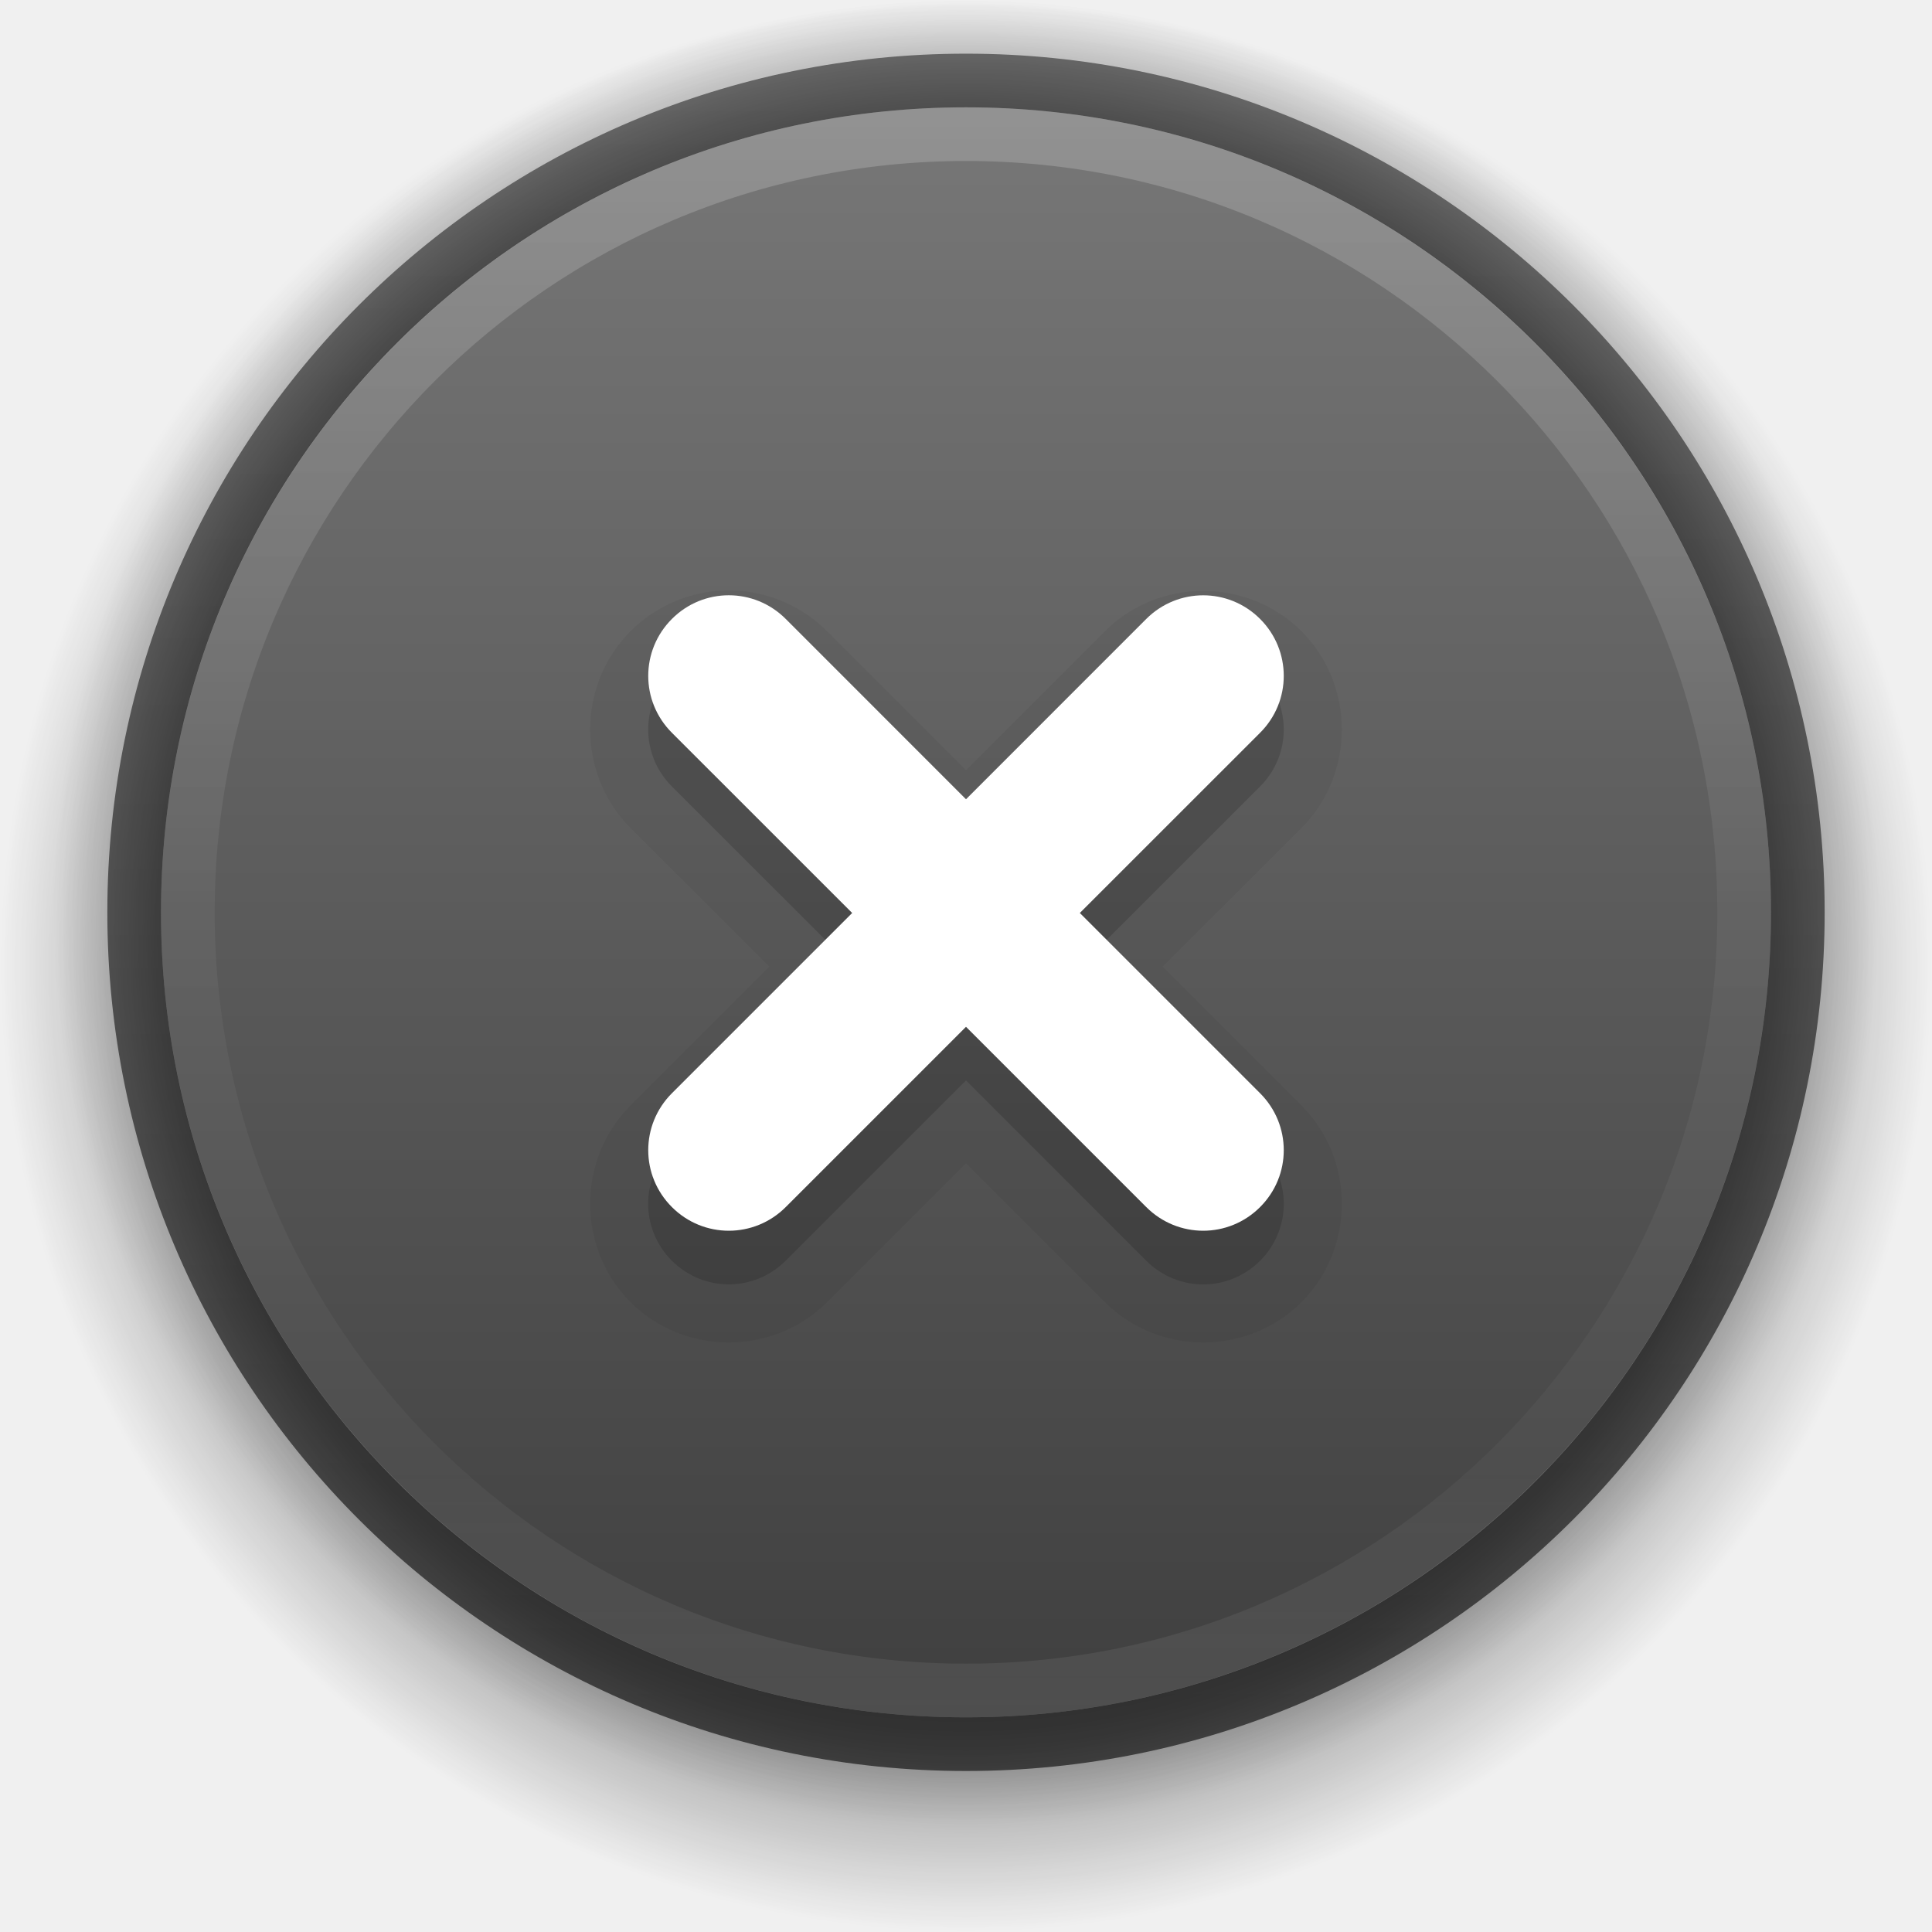
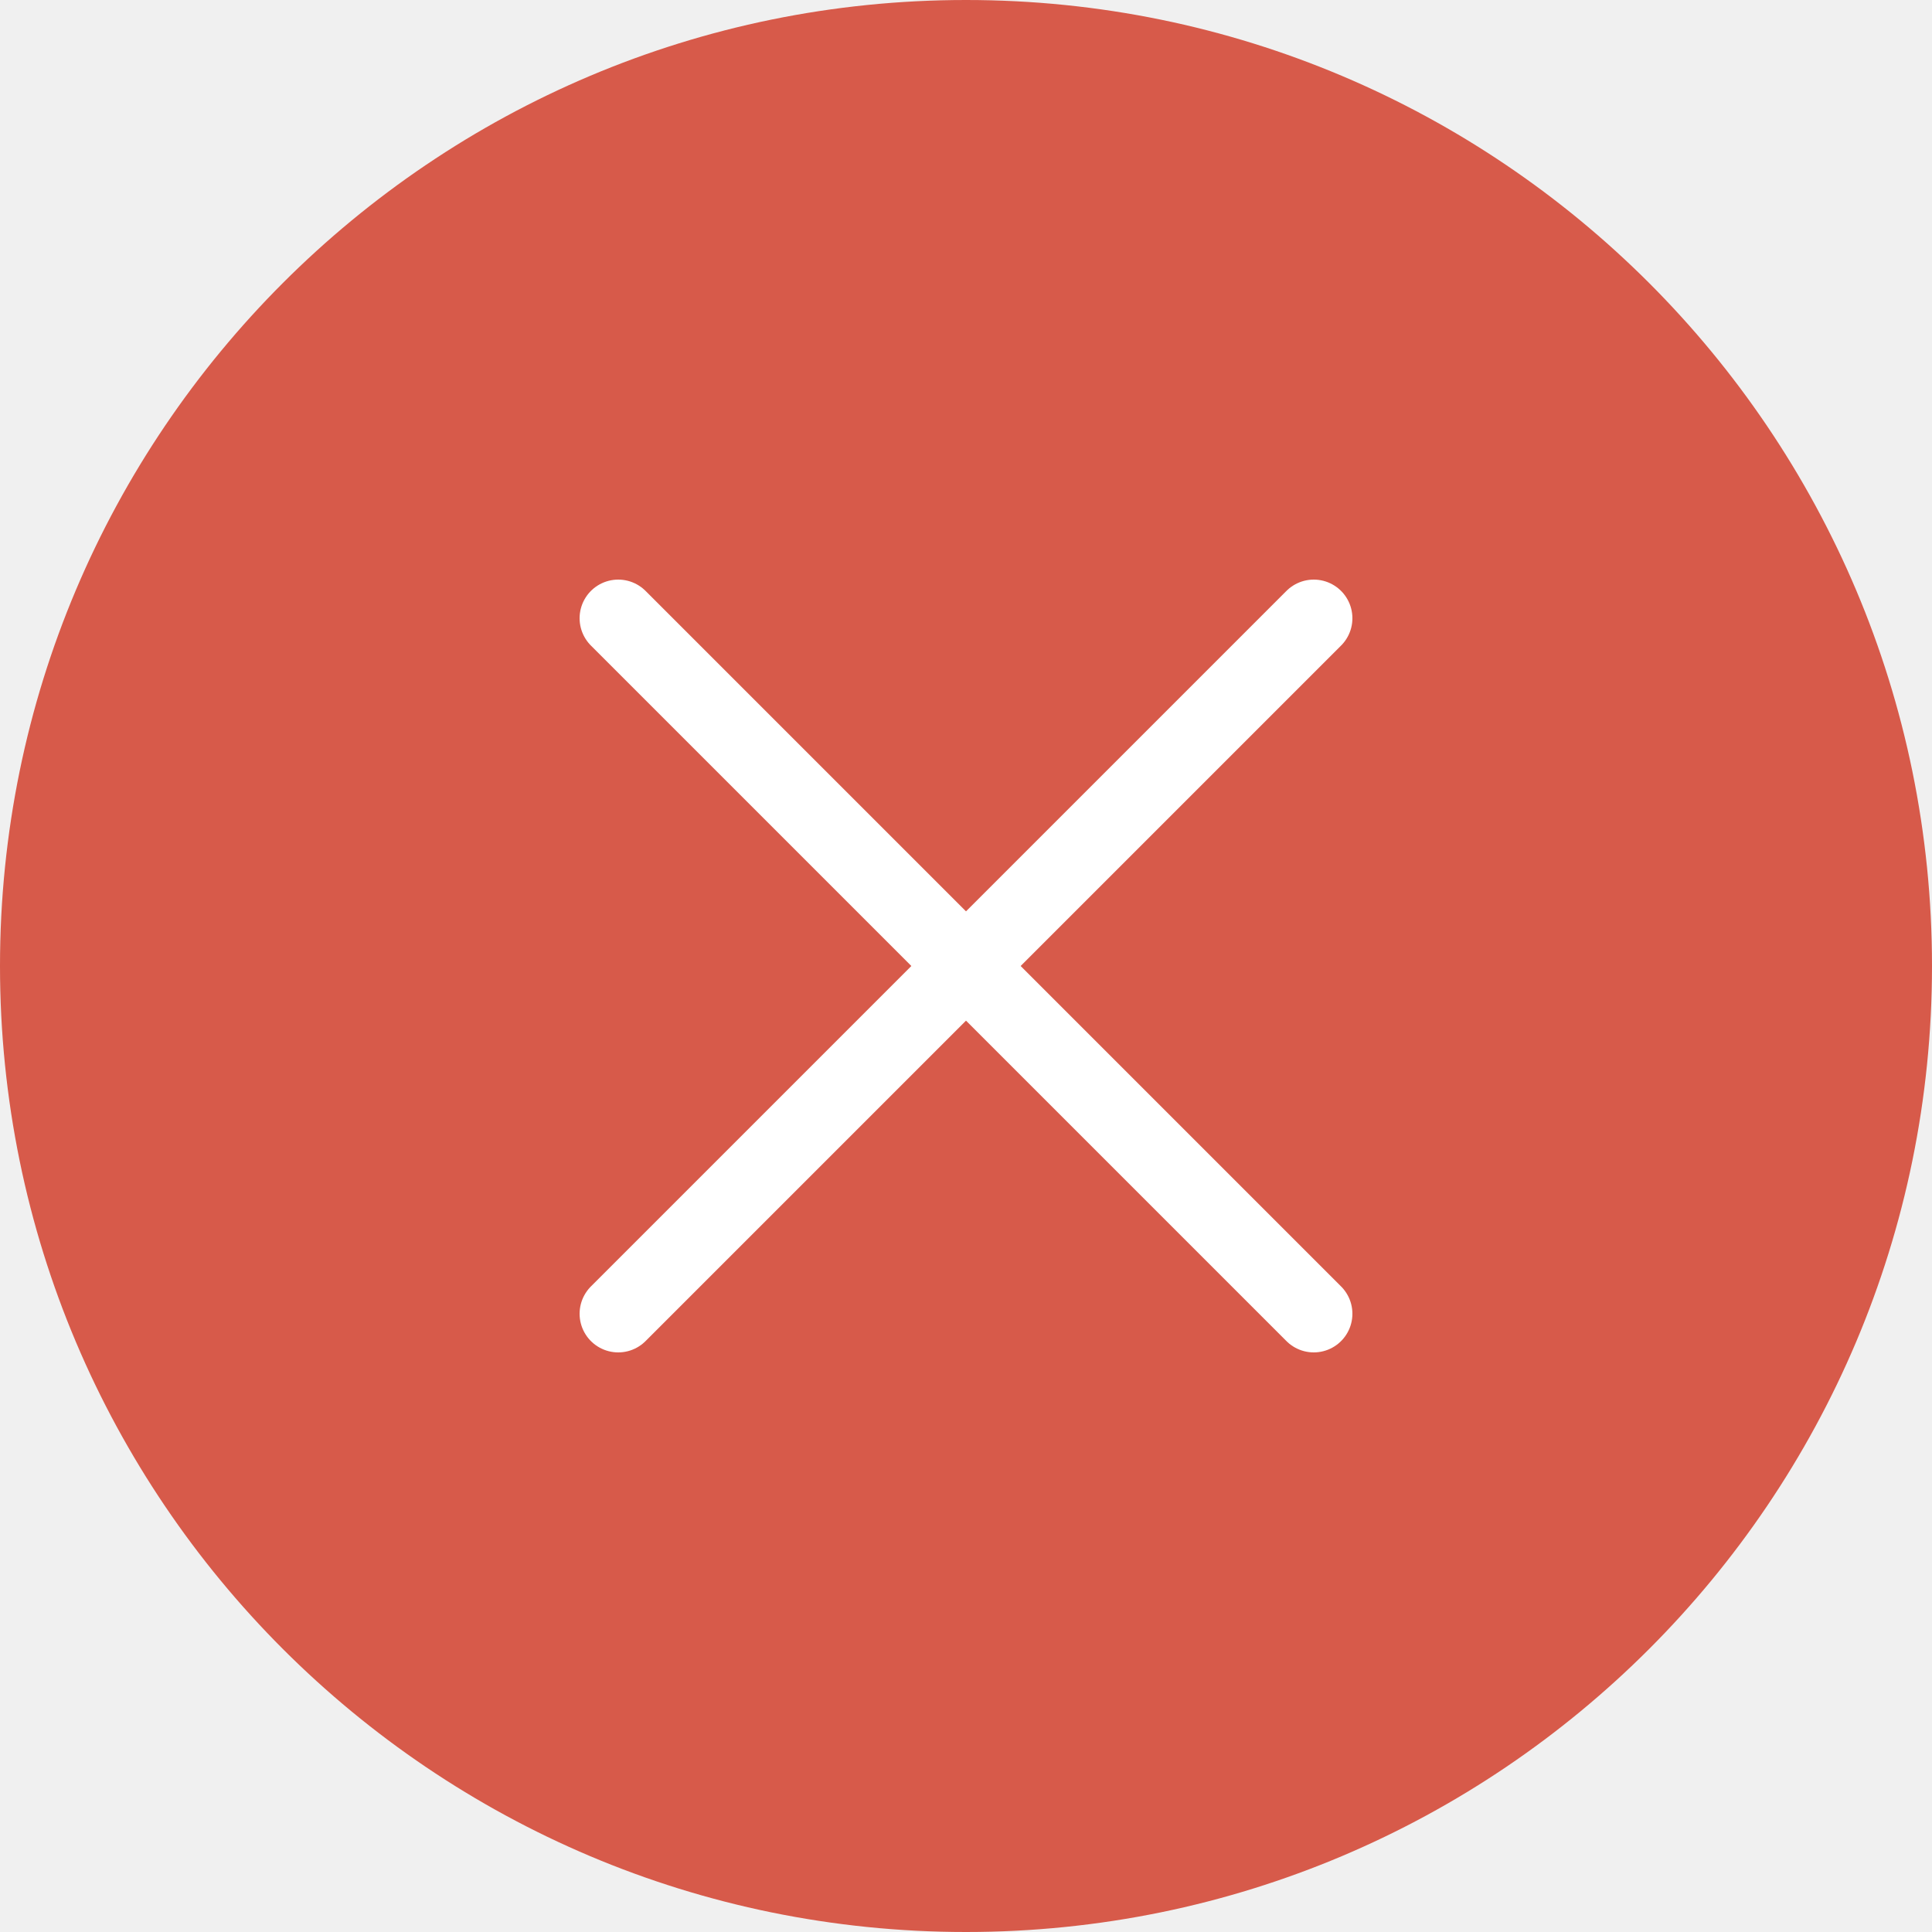
- <svg xmlns="http://www.w3.org/2000/svg" xmlns:ns1="http://www.openswatchbook.org/uri/2009/osb" xmlns:xlink="http://www.w3.org/1999/xlink" version="1.1" id="svg2" height="36" width="36">
-   <defs id="defs4">
-     <linearGradient id="linearGradient5827">
-       <stop id="stop5829" offset="0" style="stop-color:#000000;stop-opacity:1;" />
-       <stop style="stop-color:#000000;stop-opacity:0.494;" offset="0.809" id="stop5835" />
-       <stop id="stop5831" offset="1" style="stop-color:#000000;stop-opacity:0;" />
-     </linearGradient>
-     <linearGradient id="linearGradient5714">
-       <stop id="stop5716" offset="0" style="stop-color:#000000;stop-opacity:0.799" />
-       <stop id="stop5718" offset="1" style="stop-color:#000000;stop-opacity:1" />
-     </linearGradient>
-     <linearGradient ns1:paint="solid" id="linearGradient8590">
-       <stop id="stop8592" offset="0" style="stop-color:#000000;stop-opacity:1;" />
-     </linearGradient>
-     <linearGradient id="linearGradient4011-28">
-       <stop id="stop4013-26" style="stop-color:#ffffff;stop-opacity:1;" offset="0" />
-       <stop offset="0.508" style="stop-color:#ffffff;stop-opacity:0.235;" id="stop4015-7" />
-       <stop id="stop4017-0" style="stop-color:#ffffff;stop-opacity:0.157;" offset="0.835" />
-       <stop id="stop4019-9" style="stop-color:#ffffff;stop-opacity:0.392;" offset="1" />
-     </linearGradient>
-     <linearGradient id="linearGradient7232-8-8-68-3">
-       <stop id="stop7234-8-8-5-3" style="stop-color:#7e7e7e;stop-opacity:1;" offset="0" />
-       <stop id="stop7236-3-00-8-3" style="stop-color:#3e3e3e;stop-opacity:1;" offset="1" />
-     </linearGradient>
-     <linearGradient y2="607.513" x2="721.049" y1="583.982" x1="721.049" gradientTransform="matrix(0.4755908,0,0,1.454704,-230.8643,-383.7996)" gradientUnits="userSpaceOnUse" id="linearGradient5190" xlink:href="#linearGradient7232-8-8-68-3" />
-     <linearGradient x1="71.204" y1="6.238" x2="71.204" y2="44.341" id="linearGradient3089-9" xlink:href="#linearGradient4011-28" gradientUnits="userSpaceOnUse" gradientTransform="matrix(0.7837837,0,0,0.7837837,52.77644,464.5004)" />
-     <linearGradient gradientUnits="userSpaceOnUse" y2="500.487" x2="109.626" y1="468.969" x1="109.626" id="linearGradient5720" xlink:href="#linearGradient5714" />
-     <radialGradient gradientUnits="userSpaceOnUse" r="18" fy="485.375" fx="109" cy="485.375" cx="109" id="radialGradient5833" xlink:href="#linearGradient5827" />
-     <radialGradient gradientTransform="matrix(0.9444444,0,0,0.9444444,6.055557,25.96528)" gradientUnits="userSpaceOnUse" r="18" fy="485.375" fx="109" cy="485.375" cx="109" id="radialGradient5833-9" xlink:href="#linearGradient5827" />
-   </defs>
-   <g transform="translate(-91,-467.375)" id="layer1">
-     <path d="m 109,467.375 c -9.932,0 -18,8.068 -18,18 0,9.932 8.068,18 18,18 9.932,0 18,-8.068 18,-18 0,-9.932 -8.068,-18 -18,-18 z" id="path2555-7-1-4-4-8-6-5-1-0-2-9-5" style="color:#000000;display:inline;overflow:visible;visibility:visible;fill:url(#radialGradient5833);fill-opacity:1;fill-rule:nonzero;stroke:none;stroke-width:1;marker:none;enable-background:accumulate;opacity:0.7" />
-     <path d="m 109,467.375 c -9.38,0 -17,7.62 -17,17 0,9.38 7.62,17 17,17 9.38,0 17,-7.62 17,-17 0,-9.38 -7.62,-17 -17,-17 z" id="path2555-7-1-4-4-8-6-5-1-0-2-9-5-9" style="color:#000000;display:inline;overflow:visible;visibility:visible;opacity:0.7;fill:url(#radialGradient5833-9);fill-opacity:1;fill-rule:nonzero;stroke:none;stroke-width:1;marker:none;enable-background:accumulate" />
-     <path d="m 109,469.375 c -8.277,0 -15,6.724 -15,15 0,8.276 6.723,15 15,15 8.276,0 15,-6.724 15,-15 0,-8.276 -6.724,-15 -15,-15 z" id="path2555-7-1-4-4-8-6-5-1-0-2-9" style="color:#000000;display:inline;overflow:visible;visibility:visible;fill:url(#linearGradient5190);fill-opacity:1;fill-rule:nonzero;stroke:none;stroke-width:1;marker:none;enable-background:accumulate" />
-     <path d="m 124.5,484.375 c 0,-8.56 -6.94,-15.5 -15.5,-15.5 -8.56,0 -15.5,6.94 -15.5,15.5 0,8.56 6.94,15.5 15.5,15.5 8.56,0 15.5,-6.94 15.5,-15.5 z" id="path3019-2-0-4-7-1-46-65-2-0" style="color:#000000;display:inline;overflow:visible;visibility:visible;opacity:0.6;fill:none;stroke:url(#linearGradient5720);stroke-width:1;stroke-linecap:round;stroke-linejoin:round;stroke-miterlimit:4;stroke-dasharray:none;stroke-dashoffset:0;stroke-opacity:1;marker:none;enable-background:accumulate" />
-     <path style="color:#000000;display:inline;overflow:visible;visibility:visible;opacity:0.2;fill:none;stroke:url(#linearGradient3089-9);stroke-width:1;stroke-linecap:round;stroke-linejoin:round;stroke-miterlimit:4;stroke-dasharray:none;stroke-dashoffset:0;stroke-opacity:1;marker:none;enable-background:accumulate" id="path8655-2" d="m 123.5,484.374 c 0,8.008 -6.492,14.501 -14.5,14.501 -8.008,0 -14.5,-6.492 -14.5,-14.501 0,-8.008 6.492,-14.499 14.5,-14.499 8.007,0 14.5,6.491 14.5,14.499 l 0,0 z" />
-     <path d="m 104.58,478.375 c -0.664,0 -1.332,0.261 -1.832,0.762 -1.002,1.002 -1.002,2.662 0,3.664 l 2.588,2.586 -2.588,2.588 c -1.002,1.002 -1.002,2.662 0,3.664 1.002,1.002 2.662,1.002 3.664,0 L 109,489.051 l 2.588,2.588 c 1.002,1.002 2.662,1.002 3.664,0 1.002,-1.002 1.002,-2.662 0,-3.664 l -2.588,-2.588 2.588,-2.586 c 1.002,-1.002 1.002,-2.662 0,-3.664 -1.002,-1.002 -2.662,-1.002 -3.664,0 L 109,481.725 l -2.588,-2.588 c -0.5,-0.5 -1.168,-0.762 -1.832,-0.762 z" id="path5787" style="color:#000000;clip-rule:nonzero;display:inline;overflow:visible;visibility:visible;opacity:0.05;isolation:auto;mix-blend-mode:normal;color-interpolation:sRGB;color-interpolation-filters:linearRGB;solid-color:#000000;solid-opacity:1;fill:#000000;fill-opacity:1;fill-rule:nonzero;stroke:none;stroke-width:1;stroke-linecap:butt;stroke-linejoin:miter;stroke-miterlimit:4;stroke-dasharray:none;stroke-dashoffset:0;stroke-opacity:1;marker:none;color-rendering:auto;image-rendering:auto;shape-rendering:auto;text-rendering:auto;enable-background:accumulate;filter-blend-mode:normal;filter-gaussianBlur-deviation:0" />
-     <path id="rect5962-1" d="m 104.58,479.467 c -0.383,0 -0.767,0.148 -1.061,0.441 -0.588,0.588 -0.588,1.533 0,2.121 l 3.359,3.357 -3.359,3.359 c -0.588,0.588 -0.588,1.533 0,2.121 0.588,0.588 1.533,0.588 2.121,0 L 109,487.508 l 3.359,3.359 c 0.588,0.588 1.533,0.588 2.121,0 0.588,-0.588 0.588,-1.533 0,-2.121 l -3.359,-3.359 3.359,-3.357 c 0.588,-0.588 0.588,-1.533 0,-2.121 -0.588,-0.588 -1.533,-0.588 -2.121,0 L 109,483.268 l -3.359,-3.359 c -0.294,-0.294 -0.677,-0.441 -1.061,-0.441 z" style="color:#000000;display:inline;overflow:visible;visibility:visible;opacity:0.15;fill:#000000;fill-opacity:1;fill-rule:nonzero;stroke:none;stroke-width:1;marker:none;enable-background:accumulate;clip-rule:nonzero;isolation:auto;mix-blend-mode:normal;color-interpolation:sRGB;color-interpolation-filters:linearRGB;solid-color:#000000;solid-opacity:1;stroke-linecap:butt;stroke-linejoin:miter;stroke-miterlimit:4;stroke-dasharray:none;stroke-dashoffset:0;stroke-opacity:1;filter-blend-mode:normal;filter-gaussianBlur-deviation:0;color-rendering:auto;image-rendering:auto;shape-rendering:auto;text-rendering:auto" />
-     <path transform="translate(91,467.375)" id="rect5962" d="M 13.58 11.092 C 13.197 11.092 12.813 11.239 12.52 11.533 C 11.932 12.121 11.932 13.067 12.52 13.654 L 15.879 17.012 L 12.52 20.371 C 11.932 20.959 11.932 21.905 12.52 22.492 C 13.107 23.08 14.053 23.08 14.641 22.492 L 18 19.133 L 21.359 22.492 C 21.947 23.08 22.893 23.08 23.48 22.492 C 24.068 21.905 24.068 20.959 23.48 20.371 L 20.121 17.012 L 23.48 13.654 C 24.068 13.067 24.068 12.121 23.48 11.533 C 22.893 10.946 21.947 10.946 21.359 11.533 L 18 14.893 L 14.641 11.533 C 14.347 11.239 13.964 11.092 13.58 11.092 z " style="color:#000000;display:inline;overflow:visible;visibility:visible;opacity:1;fill:#ffffff;fill-opacity:1;fill-rule:nonzero;stroke:none;stroke-width:2;marker:none;enable-background:accumulate" />
-   </g>
+ <svg xmlns="http://www.w3.org/2000/svg" version="1.1" id="Capa_1" x="0px" y="0px" viewBox="0 0 50 50" style="enable-background:new 0 0 50 50;" xml:space="preserve">
+   <circle style="fill:#D75A4A;" cx="25" cy="25" r="25" />
+   <polyline style="fill:none;stroke:#FFFFFF;stroke-width:2;stroke-linecap:round;stroke-miterlimit:10;" points="16,34 25,25 34,16   " />
+   <polyline style="fill:none;stroke:#FFFFFF;stroke-width:2;stroke-linecap:round;stroke-miterlimit:10;" points="16,16 25,25 34,34   " />
+   <g>
+ </g>
+   <g>
+ </g>
+   <g>
+ </g>
+   <g>
+ </g>
+   <g>
+ </g>
+   <g>
+ </g>
+   <g>
+ </g>
+   <g>
+ </g>
+   <g>
+ </g>
+   <g>
+ </g>
+   <g>
+ </g>
+   <g>
+ </g>
+   <g>
+ </g>
+   <g>
+ </g>
+   <g>
+ </g>
</svg>
